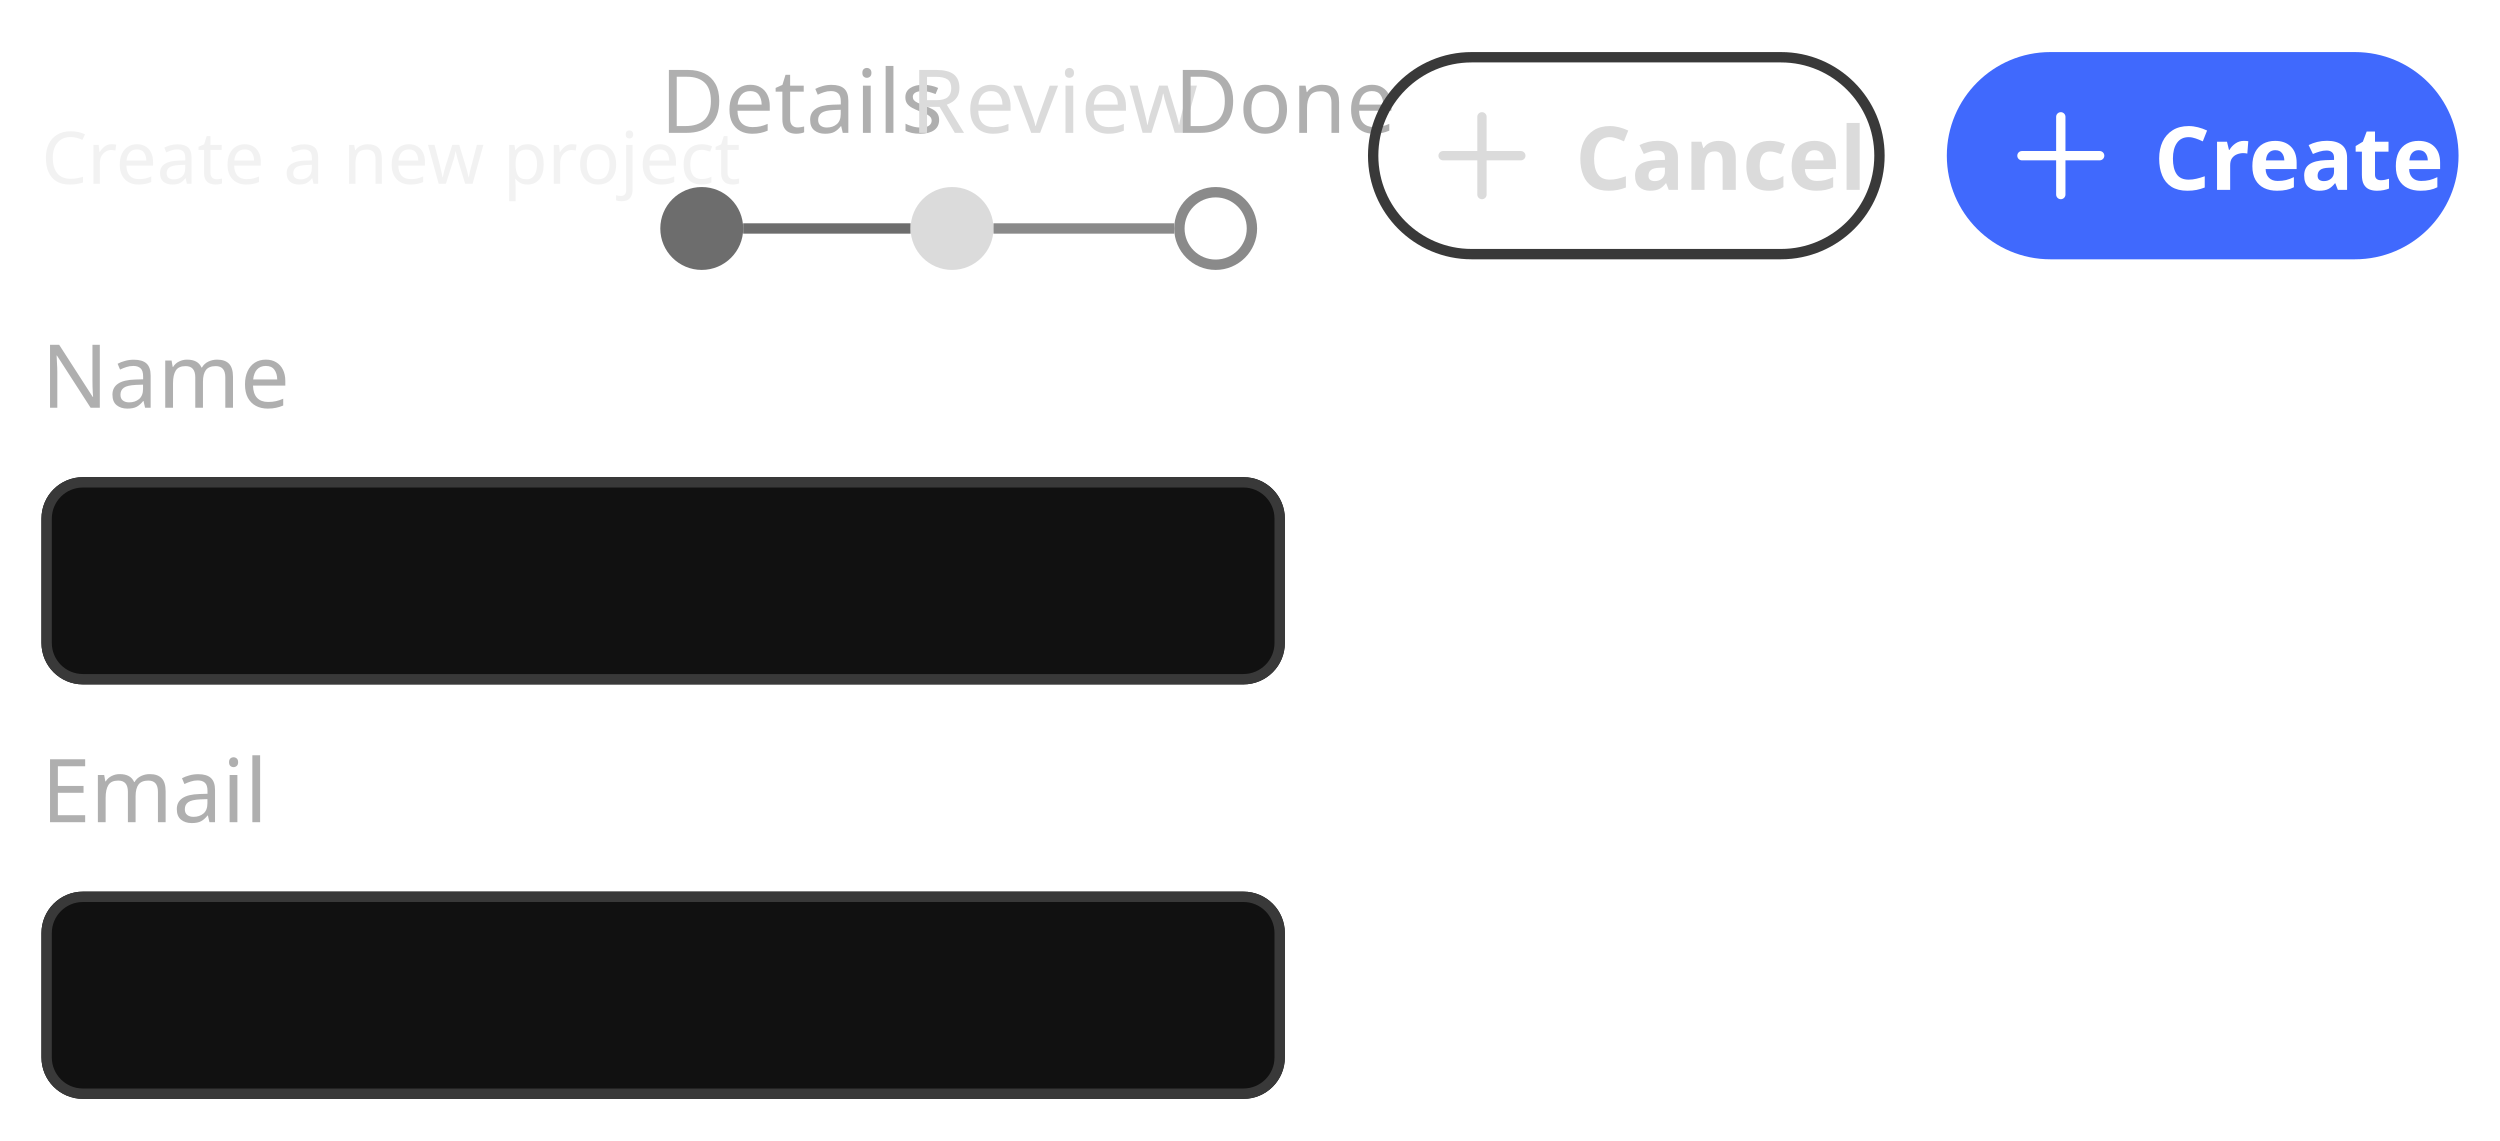
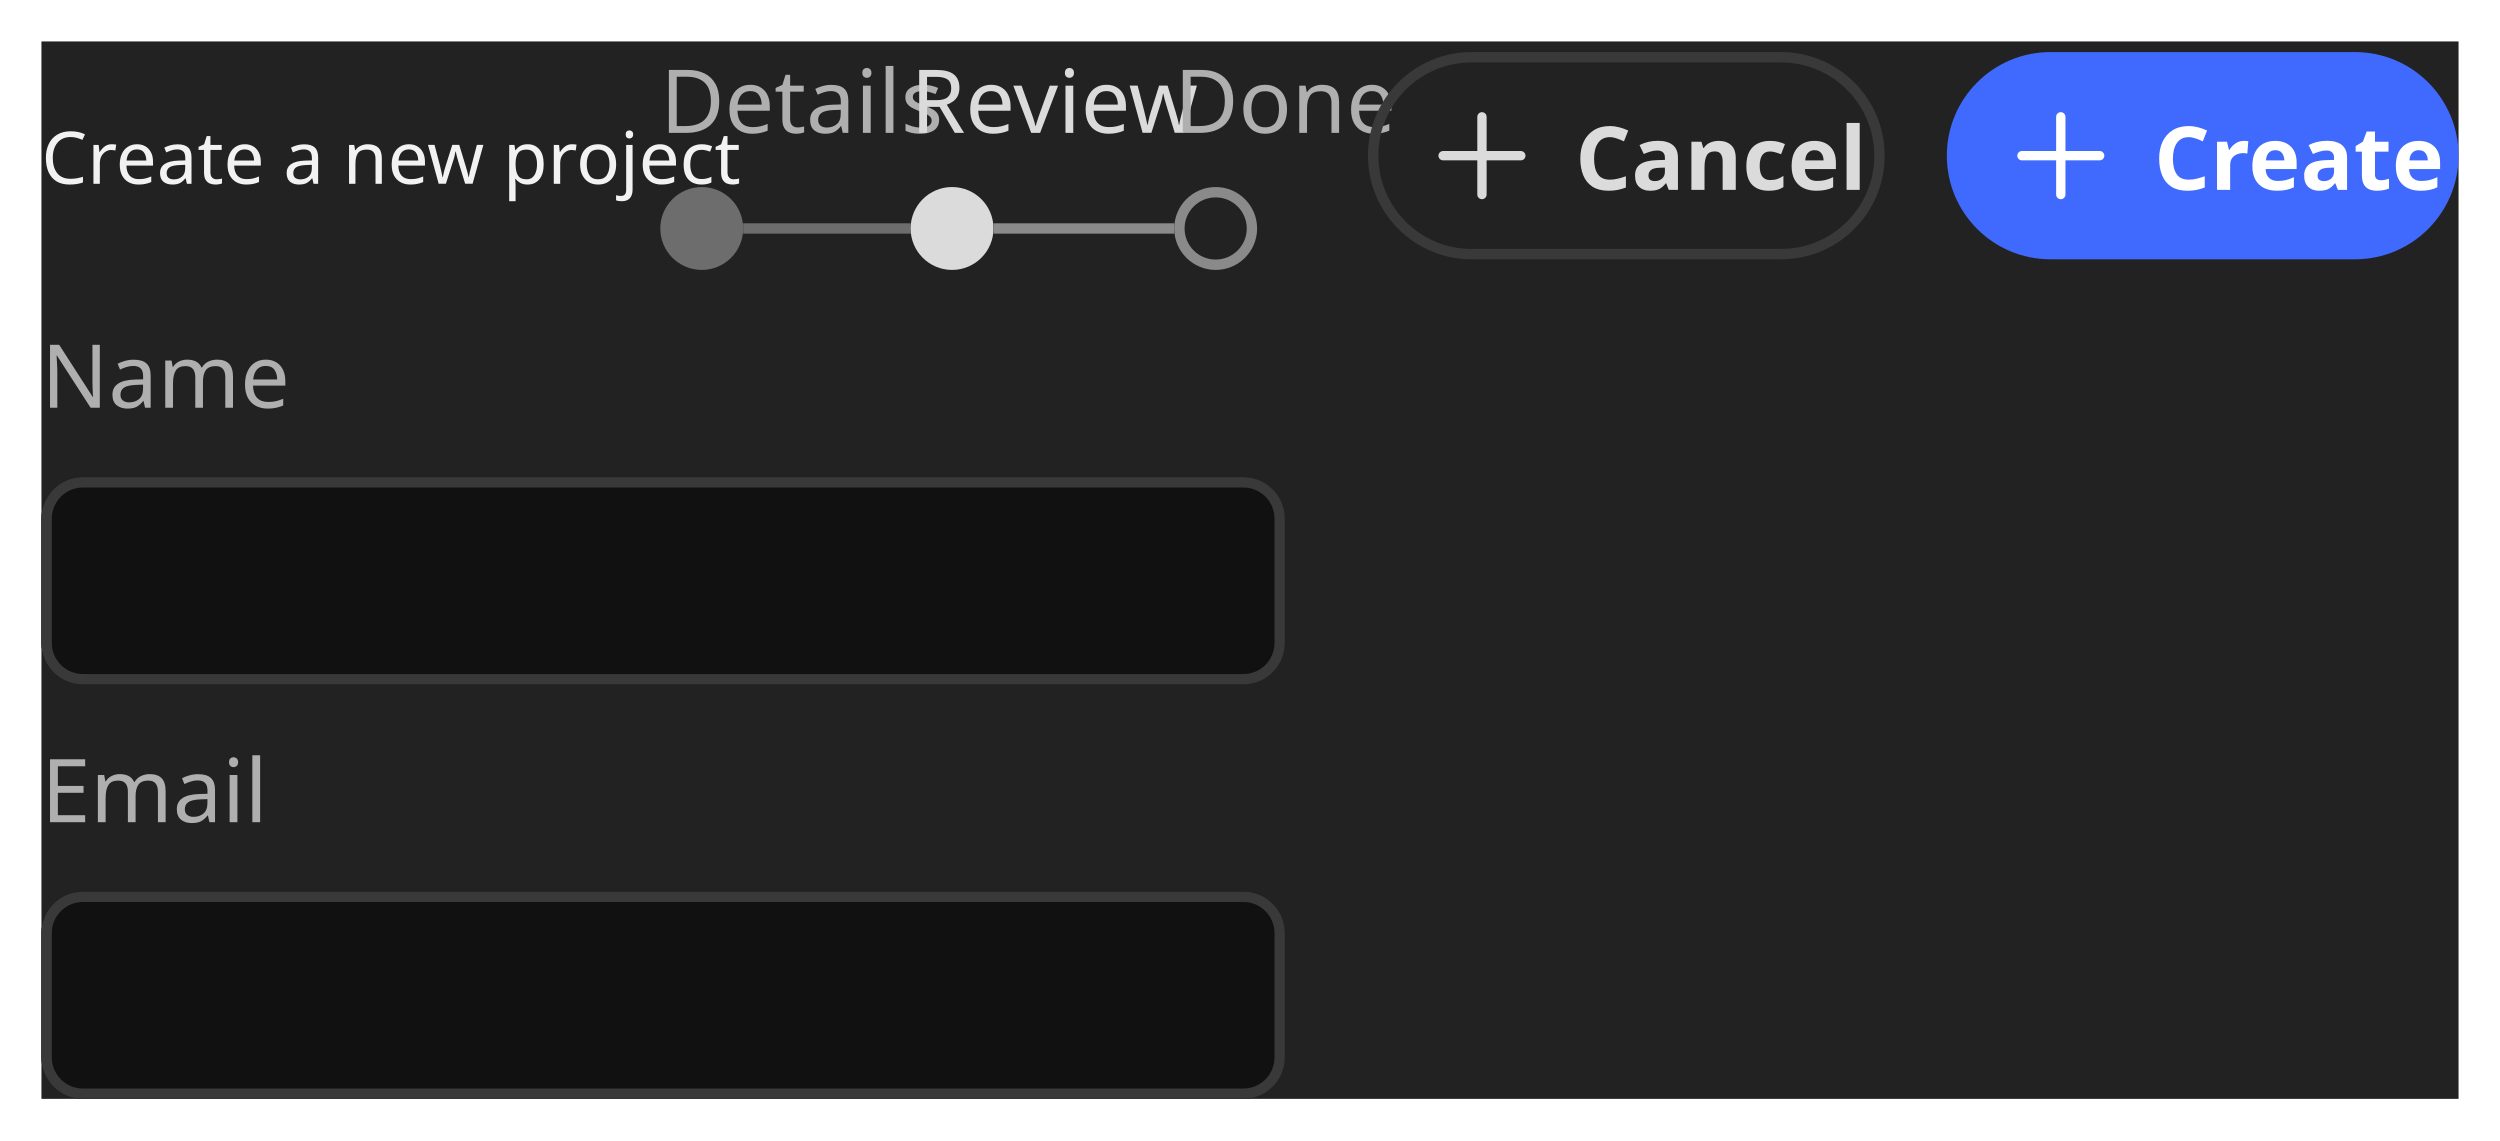
<svg xmlns="http://www.w3.org/2000/svg" width="482.541" height="220.1" viewBox="0 0 482.541 220.1">
-   <rect data-part="container" data-tokens="" x="8" y="8" width="466.541" height="204.1" rx="0" fill="none" />
+   <rect data-part="container" data-tokens="cornerRadius=corner-radius-none;fill=background-layer-2-color" x="8" y="8" width="466.541" height="204.1" rx="0" fill="rgb(34, 34, 34)" />
  <rect data-part="header" data-tokens="" x="8" y="8" width="466.541" height="44.1" rx="0" fill="none" />
  <text data-part="title" data-tokens="color=heading-color" x="8" y="30.05" font-family="'Adobe Clean Spectrum VF', adobe-clean-spectrum-vf, 'Adobe Clean', 'Source Sans 3', sans-serif" font-size="14" font-weight="400" dominant-baseline="central" fill="rgb(242, 242, 242)">Create a new project</text>
  <rect data-part="header-content" data-tokens="" x="127.448" y="8" width="136.595" height="44.1" rx="0" fill="none" />
  <rect data-part="button-group" data-tokens="gap=spacing-200" x="264.043" y="10.05" width="210.498" height="40" rx="0" fill="none" />
  <rect data-part="header-content-1" data-tokens="" x="127.448" y="8" width="136.595" height="44.1" rx="0" fill="none" />
  <rect data-part="header-content-1.step-1" data-tokens="gap=base-gap-medium" x="127.448" y="8" width="48.314" height="44.1" rx="0" fill="none" />
  <text data-part="header-content-1.step-1.label" data-tokens="color=neutral-subdued-content-color-default;fontSize=font-size-100;fontWeight=regular-font-weight;fontFamily=default-font-family;lineHeight=line-height-100" x="127.448" y="19.05" font-family="'Adobe Clean Spectrum VF', 'Adobe Clean Spectrum VF', adobe-clean-spectrum-vf, 'Adobe Clean', 'Source Sans 3', sans-serif" font-size="17" font-weight="400" dominant-baseline="central" fill="rgb(175, 175, 175)">Details</text>
  <rect data-part="header-content-1.step-1.row" data-tokens="" x="127.448" y="36.1" width="48.314" height="16" rx="0" fill="none" />
  <rect data-part="header-content-1.step-1.visual" data-tokens="width=steplist-visual-size-medium;height=steplist-visual-size-medium;fill=neutral-subdued-background-color-default" x="127.448" y="36.1" width="16" height="16" rx="8" fill="rgb(109, 109, 109)" />
  <rect data-part="header-content-1.step-1.track" data-tokens="height=bar-thickness-extra-small;fill=neutral-subdued-background-color-default" x="143.448" y="43.1" width="32.314" height="2" rx="0" fill="rgb(109, 109, 109)" />
  <rect data-part="header-content-1.step-2" data-tokens="gap=base-gap-medium" x="175.762" y="8" width="50.881" height="44.1" rx="0" fill="none" />
  <text data-part="header-content-1.step-2.label" data-tokens="color=neutral-content-color-default;fontSize=font-size-100;fontWeight=regular-font-weight;fontFamily=default-font-family;lineHeight=line-height-100" x="175.762" y="19.05" font-family="'Adobe Clean Spectrum VF', 'Adobe Clean Spectrum VF', adobe-clean-spectrum-vf, 'Adobe Clean', 'Source Sans 3', sans-serif" font-size="17" font-weight="400" dominant-baseline="central" fill="rgb(219, 219, 219)">Review</text>
  <rect data-part="header-content-1.step-2.row" data-tokens="" x="175.762" y="36.1" width="50.881" height="16" rx="0" fill="none" />
  <rect data-part="header-content-1.step-2.visual" data-tokens="width=steplist-visual-size-medium;height=steplist-visual-size-medium;fill=neutral-background-color-default" x="175.762" y="36.1" width="16" height="16" rx="8" fill="rgb(219, 219, 219)" />
  <rect data-part="header-content-1.step-2.track" data-tokens="height=bar-thickness-extra-small;fill=neutral-visual-color" x="191.762" y="43.1" width="34.881" height="2" rx="0" fill="rgb(138, 138, 138)" />
  <rect data-part="header-content-1.step-3" data-tokens="gap=base-gap-medium" x="226.643" y="8" width="37.4" height="44.1" rx="0" fill="none" />
  <text data-part="header-content-1.step-3.label" data-tokens="color=neutral-subdued-content-color-default;fontSize=font-size-100;fontWeight=regular-font-weight;fontFamily=default-font-family;lineHeight=line-height-100" x="226.643" y="19.05" font-family="'Adobe Clean Spectrum VF', 'Adobe Clean Spectrum VF', adobe-clean-spectrum-vf, 'Adobe Clean', 'Source Sans 3', sans-serif" font-size="17" font-weight="400" dominant-baseline="central" fill="rgb(175, 175, 175)">Done</text>
  <rect data-part="header-content-1.step-3.row" data-tokens="" x="226.643" y="36.1" width="37.4" height="16" rx="0" fill="none" />
  <rect data-part="header-content-1.step-3.visual" data-tokens="width=steplist-visual-size-medium;height=steplist-visual-size-medium;stroke=neutral-visual-color;strokeWidth=border-width-200" x="226.643" y="36.1" width="16" height="16" rx="8" fill="none" />
  <rect x="227.643" y="37.1" width="14" height="14" rx="7" fill="none" stroke="rgb(138, 138, 138)" stroke-width="2" />
  <rect data-part="button-group-1" data-tokens="stroke=gray-300;strokeWidth=border-width-200;minWidth=aspect-ratio-600;height=base-height-medium;paddingInlineStart=base-padding-horizontal-medium;paddingInlineEnd=base-padding-horizontal-medium;gap=base-gap-medium;cornerRadius=corner-radius-full" x="264.043" y="10.05" width="99.725" height="40" rx="20" fill="transparent" />
  <rect x="265.043" y="11.05" width="97.725" height="38" rx="19" fill="none" stroke="rgb(57, 57, 57)" stroke-width="2" />
  <g data-part="button-group-1.icon" data-tokens="color=gray-800;width=workflow-icon-medium;height=workflow-icon-medium">
    <rect x="274.043" y="18.05" width="24" height="24" fill="none" />
    <g transform="translate(274.043 18.05) scale(1.2)">
      <path d="m16.25,9.25h-5.5V3.75c0-.414-.336-.75-.75-.75s-.75.336-.75.75v5.5H3.75c-.414,0-.75.336-.75.75s.336.75.75.75h5.5v5.5c0,.414.336.75.75.75s.75-.336.75-.75v-5.5h5.5c.414,0,.75-.336.75-.75s-.336-.75-.75-.75Z" fill="rgb(219, 219, 219)" />
    </g>
  </g>
  <text data-part="button-group-1.label" data-tokens="color=gray-800;fontSize=font-size-100;fontWeight=bold-font-weight;lineHeight=line-height-font-size-100" x="304.043" y="30.05" font-family="'Adobe Clean Spectrum VF', adobe-clean-spectrum-vf, 'Adobe Clean', 'Source Sans 3', sans-serif" font-size="17" font-weight="700" dominant-baseline="central" fill="rgb(219, 219, 219)">Cancel</text>
  <rect data-part="button-group-2" data-tokens="minWidth=aspect-ratio-600;height=base-height-medium;paddingInlineStart=base-padding-horizontal-medium;paddingInlineEnd=base-padding-horizontal-medium;gap=base-gap-medium;cornerRadius=corner-radius-full;fill=accent-background-color-default" x="375.768" y="10.05" width="98.773" height="40" rx="20" fill="rgb(64, 105, 253)" />
  <g data-part="button-group-2.icon" data-tokens="color=transparent-static-white-1000;width=workflow-icon-medium;height=workflow-icon-medium">
    <rect x="385.768" y="18.05" width="24" height="24" fill="none" />
    <g transform="translate(385.768 18.05) scale(1.2)">
      <path d="m16.25,9.25h-5.5V3.75c0-.414-.336-.75-.75-.75s-.75.336-.75.75v5.5H3.75c-.414,0-.75.336-.75.75s.336.75.75.75h5.5v5.5c0,.414.336.75.75.75s.75-.336.75-.75v-5.5h5.5c.414,0,.75-.336.75-.75s-.336-.75-.75-.75Z" fill="rgb(255, 255, 255)" />
    </g>
  </g>
  <text data-part="button-group-2.label" data-tokens="color=transparent-static-white-1000;fontSize=font-size-100;fontWeight=bold-font-weight;lineHeight=line-height-font-size-100" x="415.768" y="30.05" font-family="'Adobe Clean Spectrum VF', adobe-clean-spectrum-vf, 'Adobe Clean', 'Source Sans 3', sans-serif" font-size="17" font-weight="700" dominant-baseline="central" fill="rgb(255, 255, 255)">Create</text>
  <rect data-part="body" data-tokens="" x="8" y="52.1" width="240" height="160" rx="0" fill="none" />
  <rect data-part="body-1" data-tokens="width=field-width-medium" x="8" y="52.1" width="240" height="80" rx="0" fill="none" />
  <rect data-part="body-1.field" data-tokens="height=base-height-medium;cornerRadius=corner-radius-medium-size-medium;fill=gray-25;stroke=gray-300;strokeWidth=border-width-200;paddingInlineStart=base-padding-horizontal-medium;paddingInlineEnd=base-padding-horizontal-medium" x="8" y="92.1" width="240" height="40" rx="8" fill="rgb(17, 17, 17)" />
  <rect x="9" y="93.1" width="238" height="38" rx="7" fill="none" stroke="rgb(57, 57, 57)" stroke-width="2" />
  <rect data-part="body-1.field-label" data-tokens="height=base-height-medium;gap=base-gap-medium" x="8" y="52.1" width="42.092" height="40" rx="0" fill="none" />
  <text data-part="body-1.field-label.label" data-tokens="color=neutral-subdued-content-color-default;fontSize=component-m-regular;fontWeight=component-m-regular;fontFamily=component-m-regular;lineHeight=line-height-100" x="8" y="72.1" font-family="'Adobe Clean Spectrum VF', 'Adobe Clean Spectrum VF', adobe-clean-spectrum-vf, 'Adobe Clean', 'Source Sans 3', sans-serif" font-size="17" font-weight="400" dominant-baseline="central" fill="rgb(175, 175, 175)">Name</text>
  <rect data-part="body-2" data-tokens="width=field-width-medium" x="8" y="132.1" width="240" height="80" rx="0" fill="none" />
  <rect data-part="body-2.field" data-tokens="height=base-height-medium;cornerRadius=corner-radius-medium-size-medium;fill=gray-25;stroke=gray-300;strokeWidth=border-width-200;paddingInlineStart=base-padding-horizontal-medium;paddingInlineEnd=base-padding-horizontal-medium" x="8" y="172.1" width="240" height="40" rx="8" fill="rgb(17, 17, 17)" />
  <rect x="9" y="173.1" width="238" height="38" rx="7" fill="none" stroke="rgb(57, 57, 57)" stroke-width="2" />
  <rect data-part="body-2.field-label" data-tokens="height=base-height-medium;gap=base-gap-medium" x="8" y="132.1" width="40.137" height="40" rx="0" fill="none" />
  <text data-part="body-2.field-label.label" data-tokens="color=neutral-subdued-content-color-default;fontSize=component-m-regular;fontWeight=component-m-regular;fontFamily=component-m-regular;lineHeight=line-height-100" x="8" y="152.1" font-family="'Adobe Clean Spectrum VF', 'Adobe Clean Spectrum VF', adobe-clean-spectrum-vf, 'Adobe Clean', 'Source Sans 3', sans-serif" font-size="17" font-weight="400" dominant-baseline="central" fill="rgb(175, 175, 175)">Email</text>
</svg>
